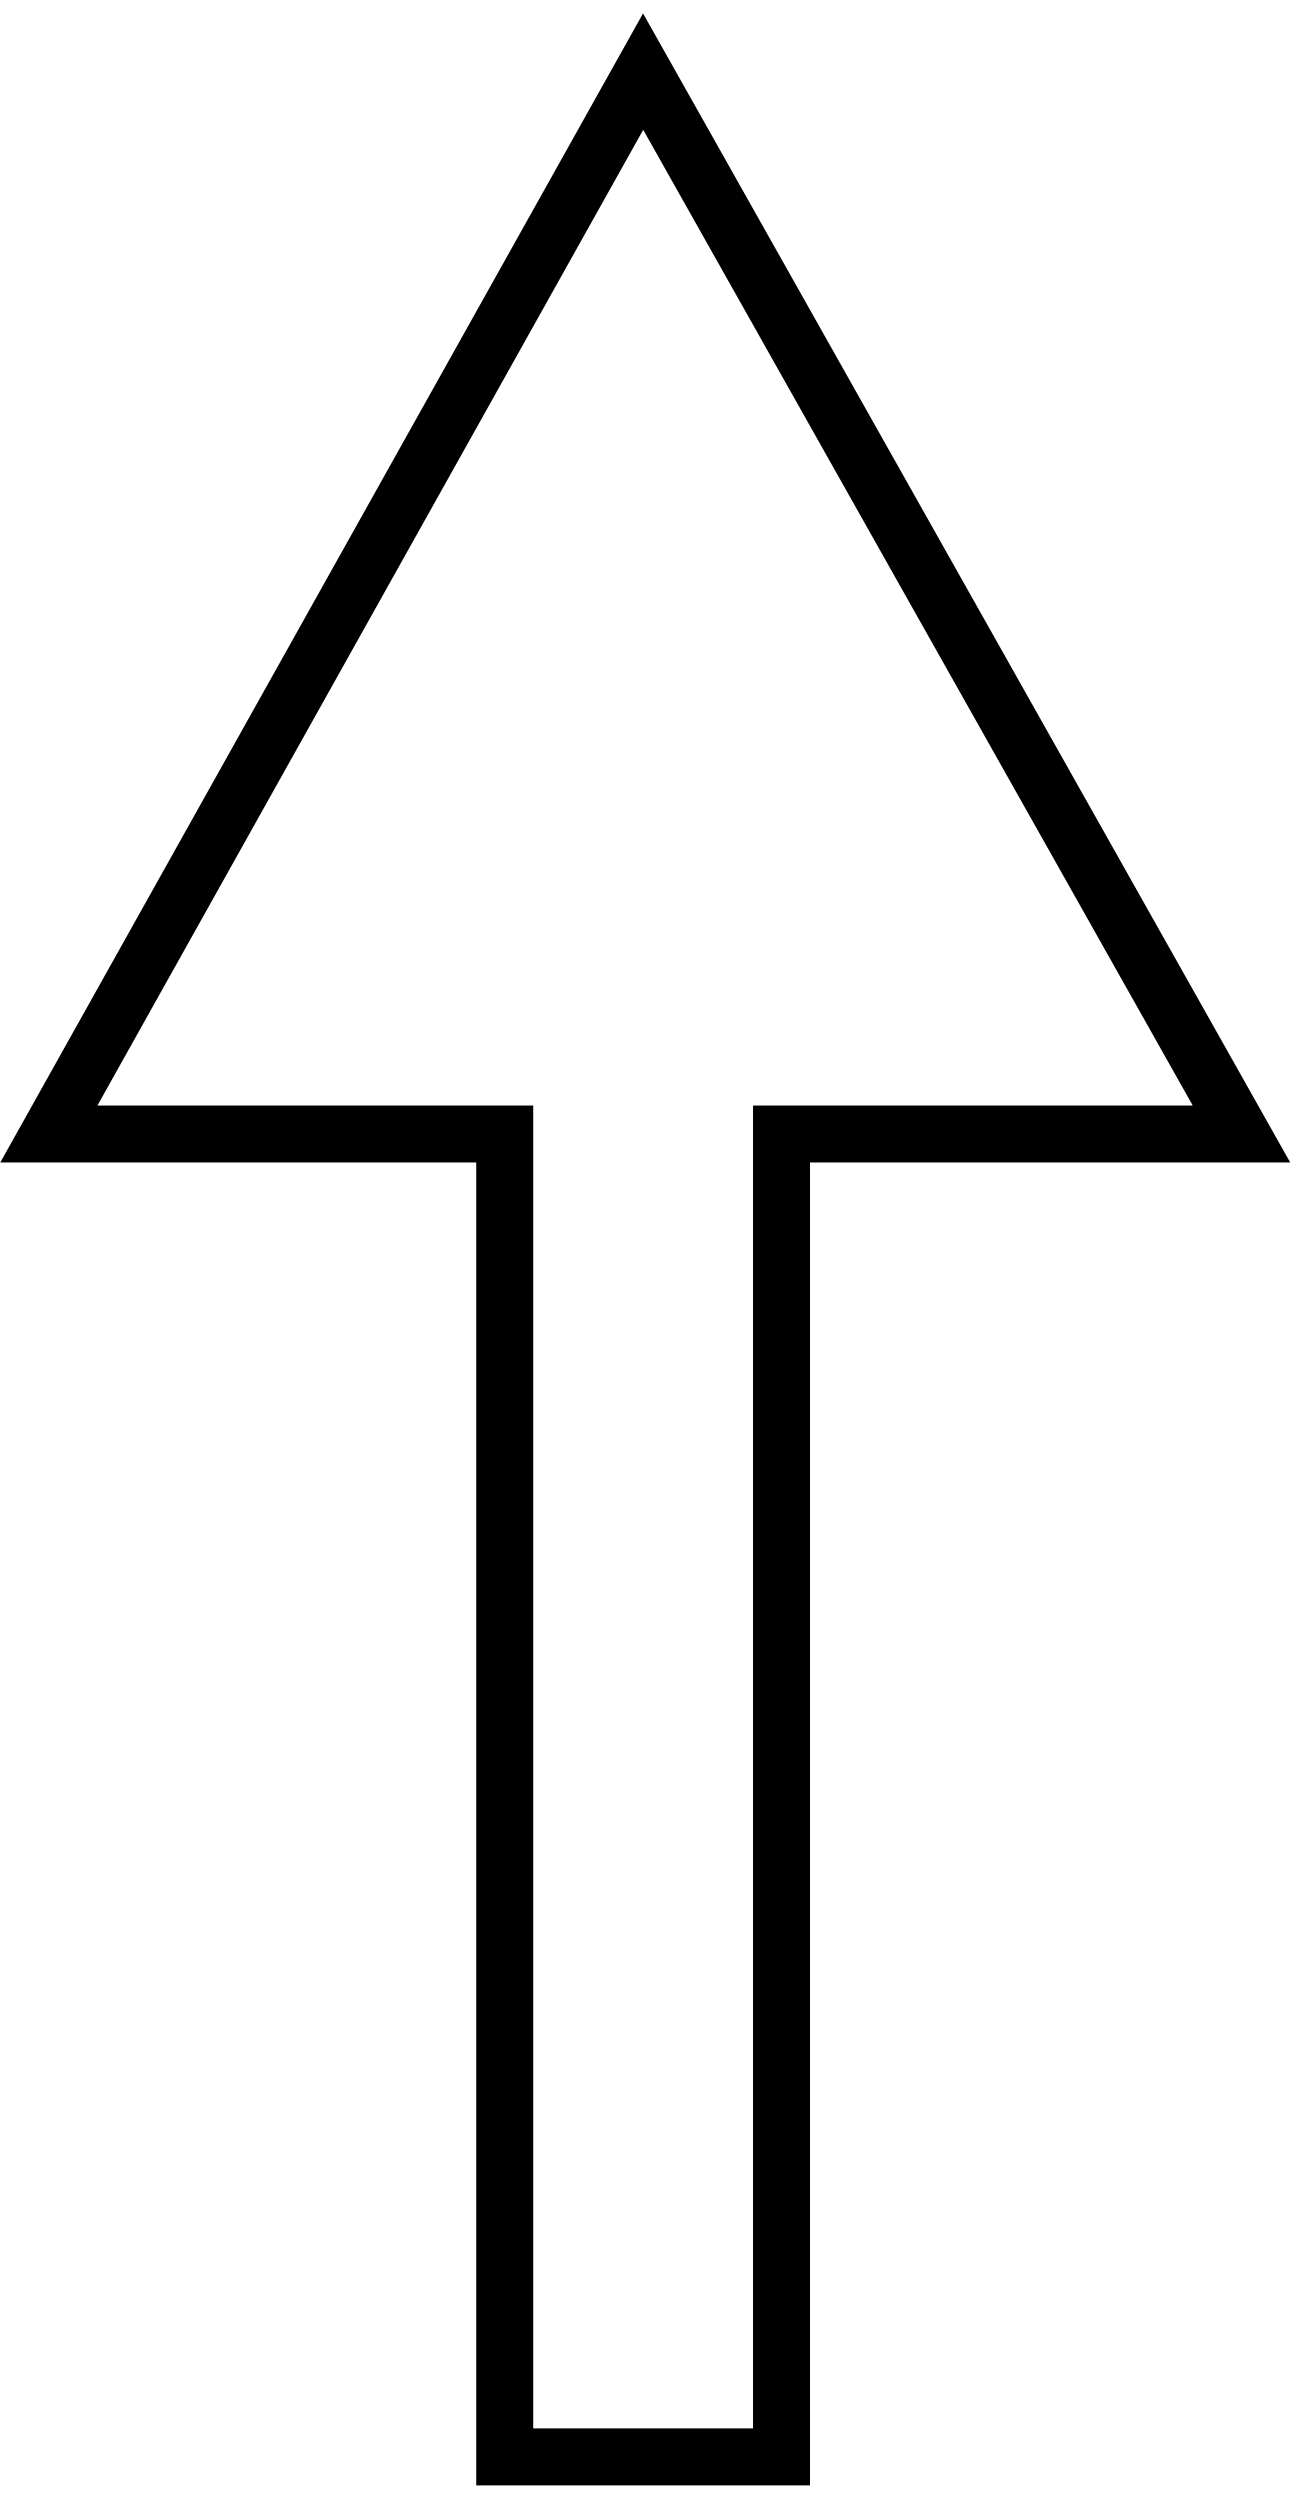
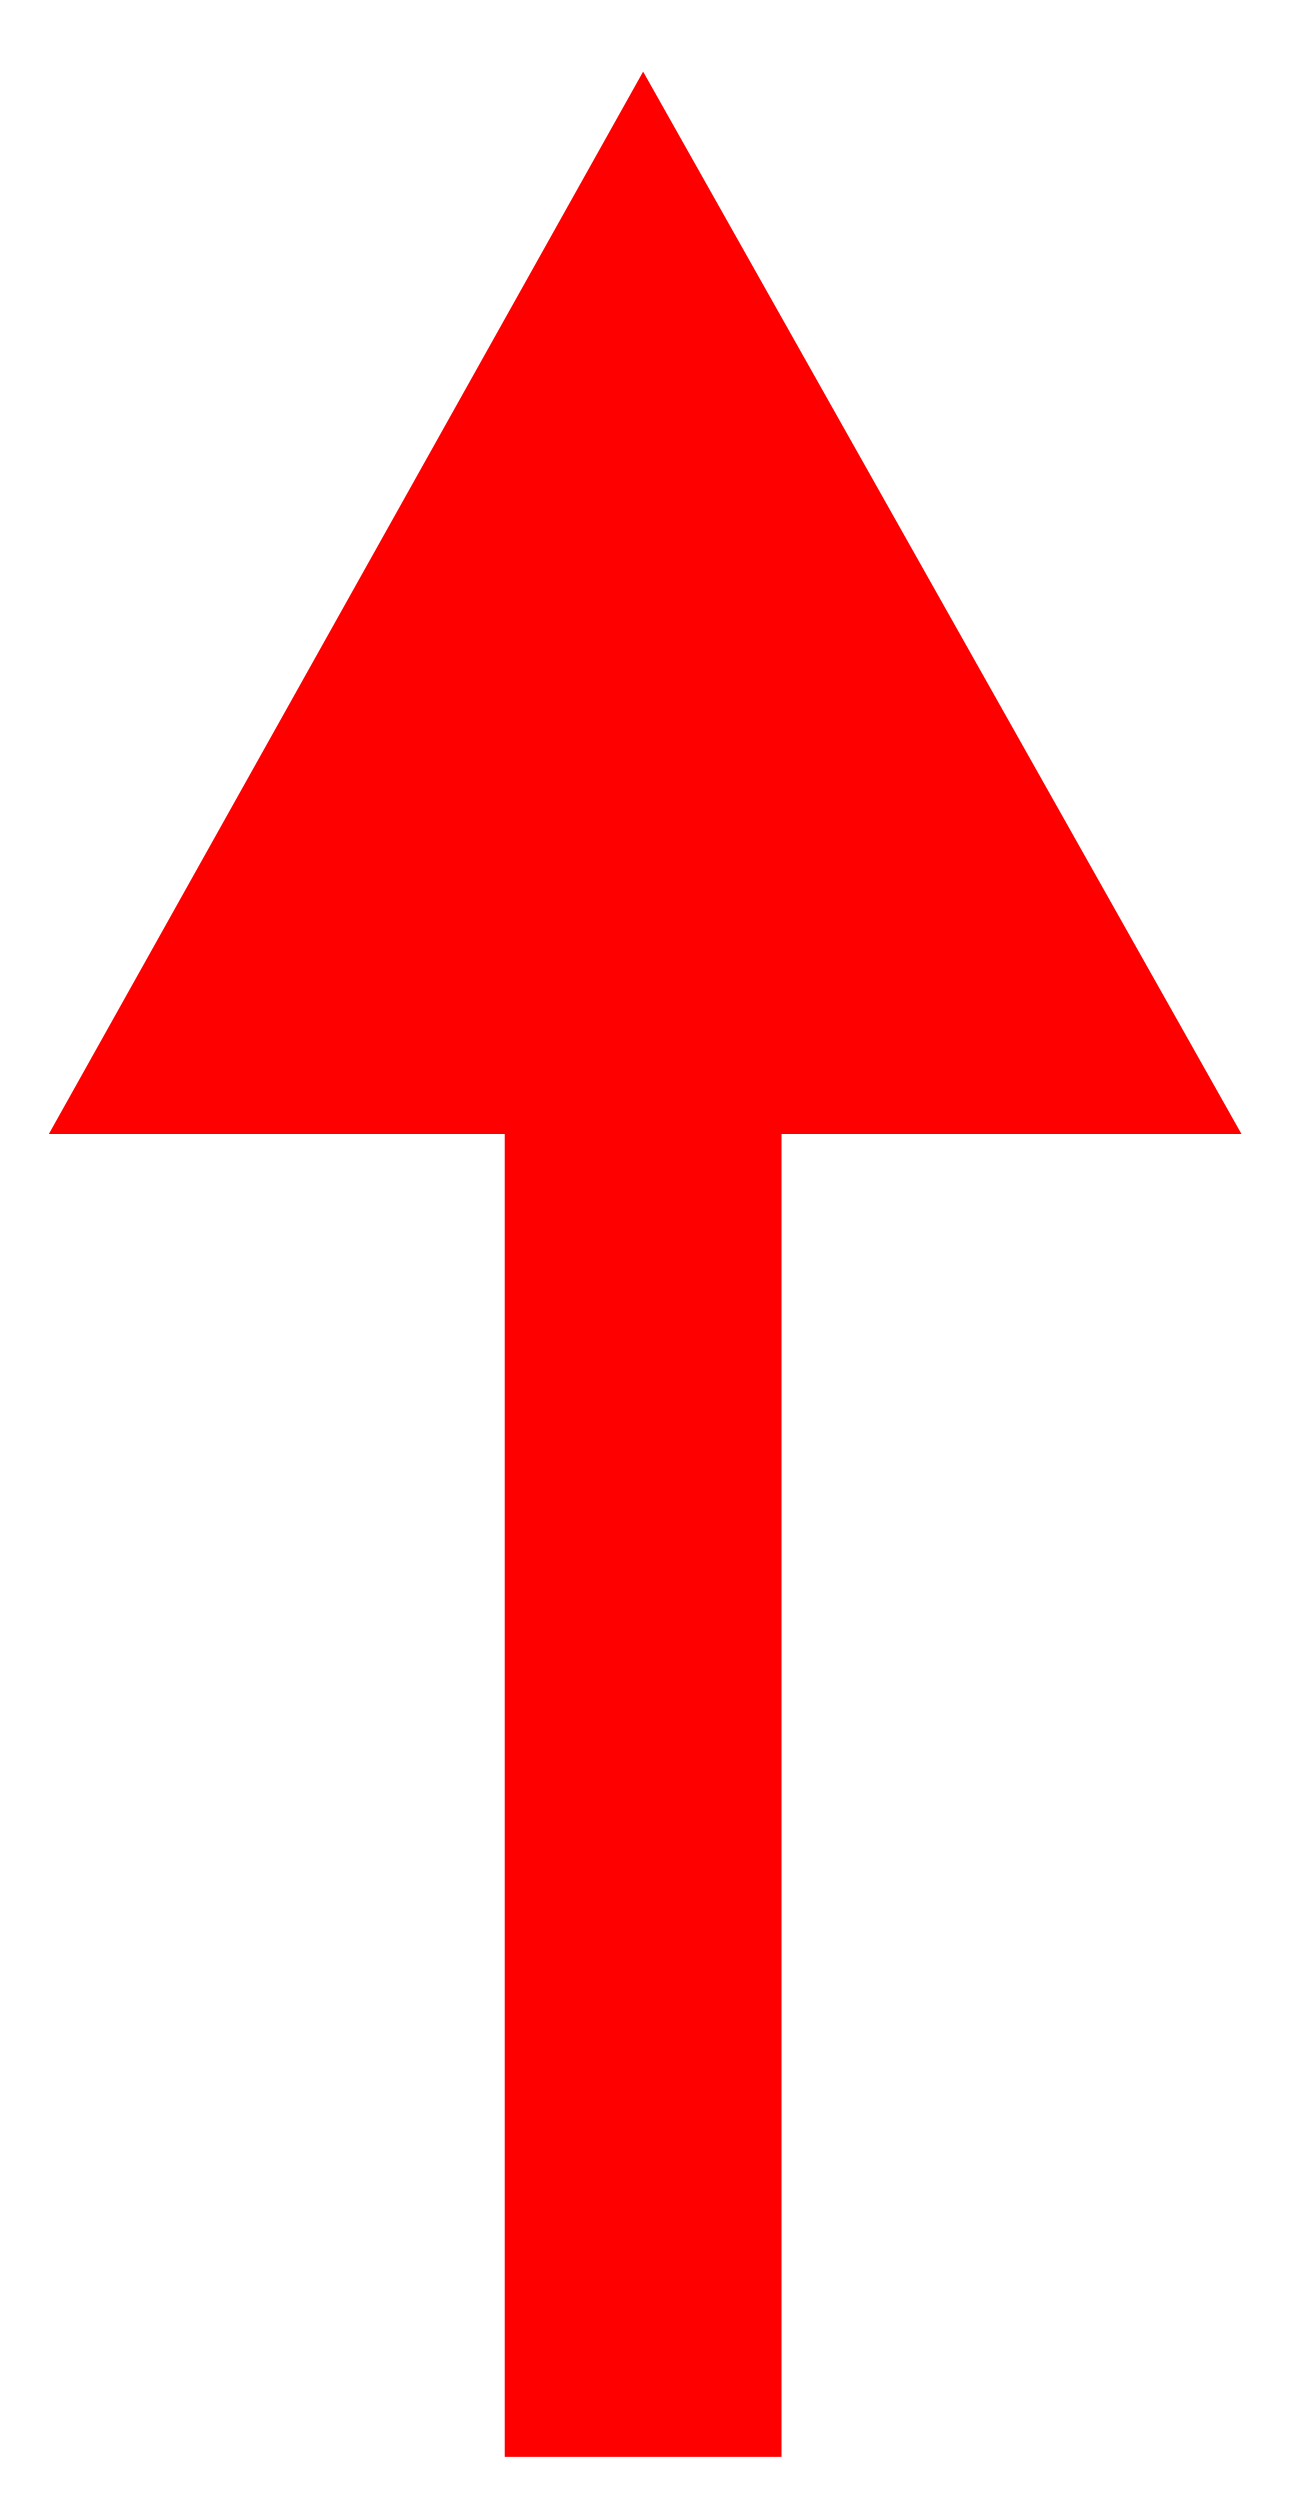
<svg xmlns="http://www.w3.org/2000/svg" xml:space="preserve" width="16px" height="31px" version="1.1" style="shape-rendering:geometricPrecision; text-rendering:geometricPrecision; image-rendering:optimizeQuality; fill-rule:evenodd; clip-rule:evenodd" viewBox="0 0 3.17 6.07">
  <defs>
    <style type="text/css">
   
-     .str0 {stroke:black;stroke-width:0.14;stroke-miterlimit:22.926}
-     .fil0 {fill:none;fill-rule:nonzero}
+     
+     .fil0 {fill:red;fill-rule:nonzero}
   
  </style>
  </defs>
  <g id="Слой_x0020_1">
    <path class="fil0 str0" d="M1.24 6l0 -3.25 -1.12 0 1.46 -2.61 1.47 2.61 -1.13 0 0 3.25 -0.68 0zm0 -1.63m-0.56 -1.62m0.17 -1.3m1.47 0m0.16 1.3m-0.56 1.62m-0.34 1.63" />
  </g>
</svg>
